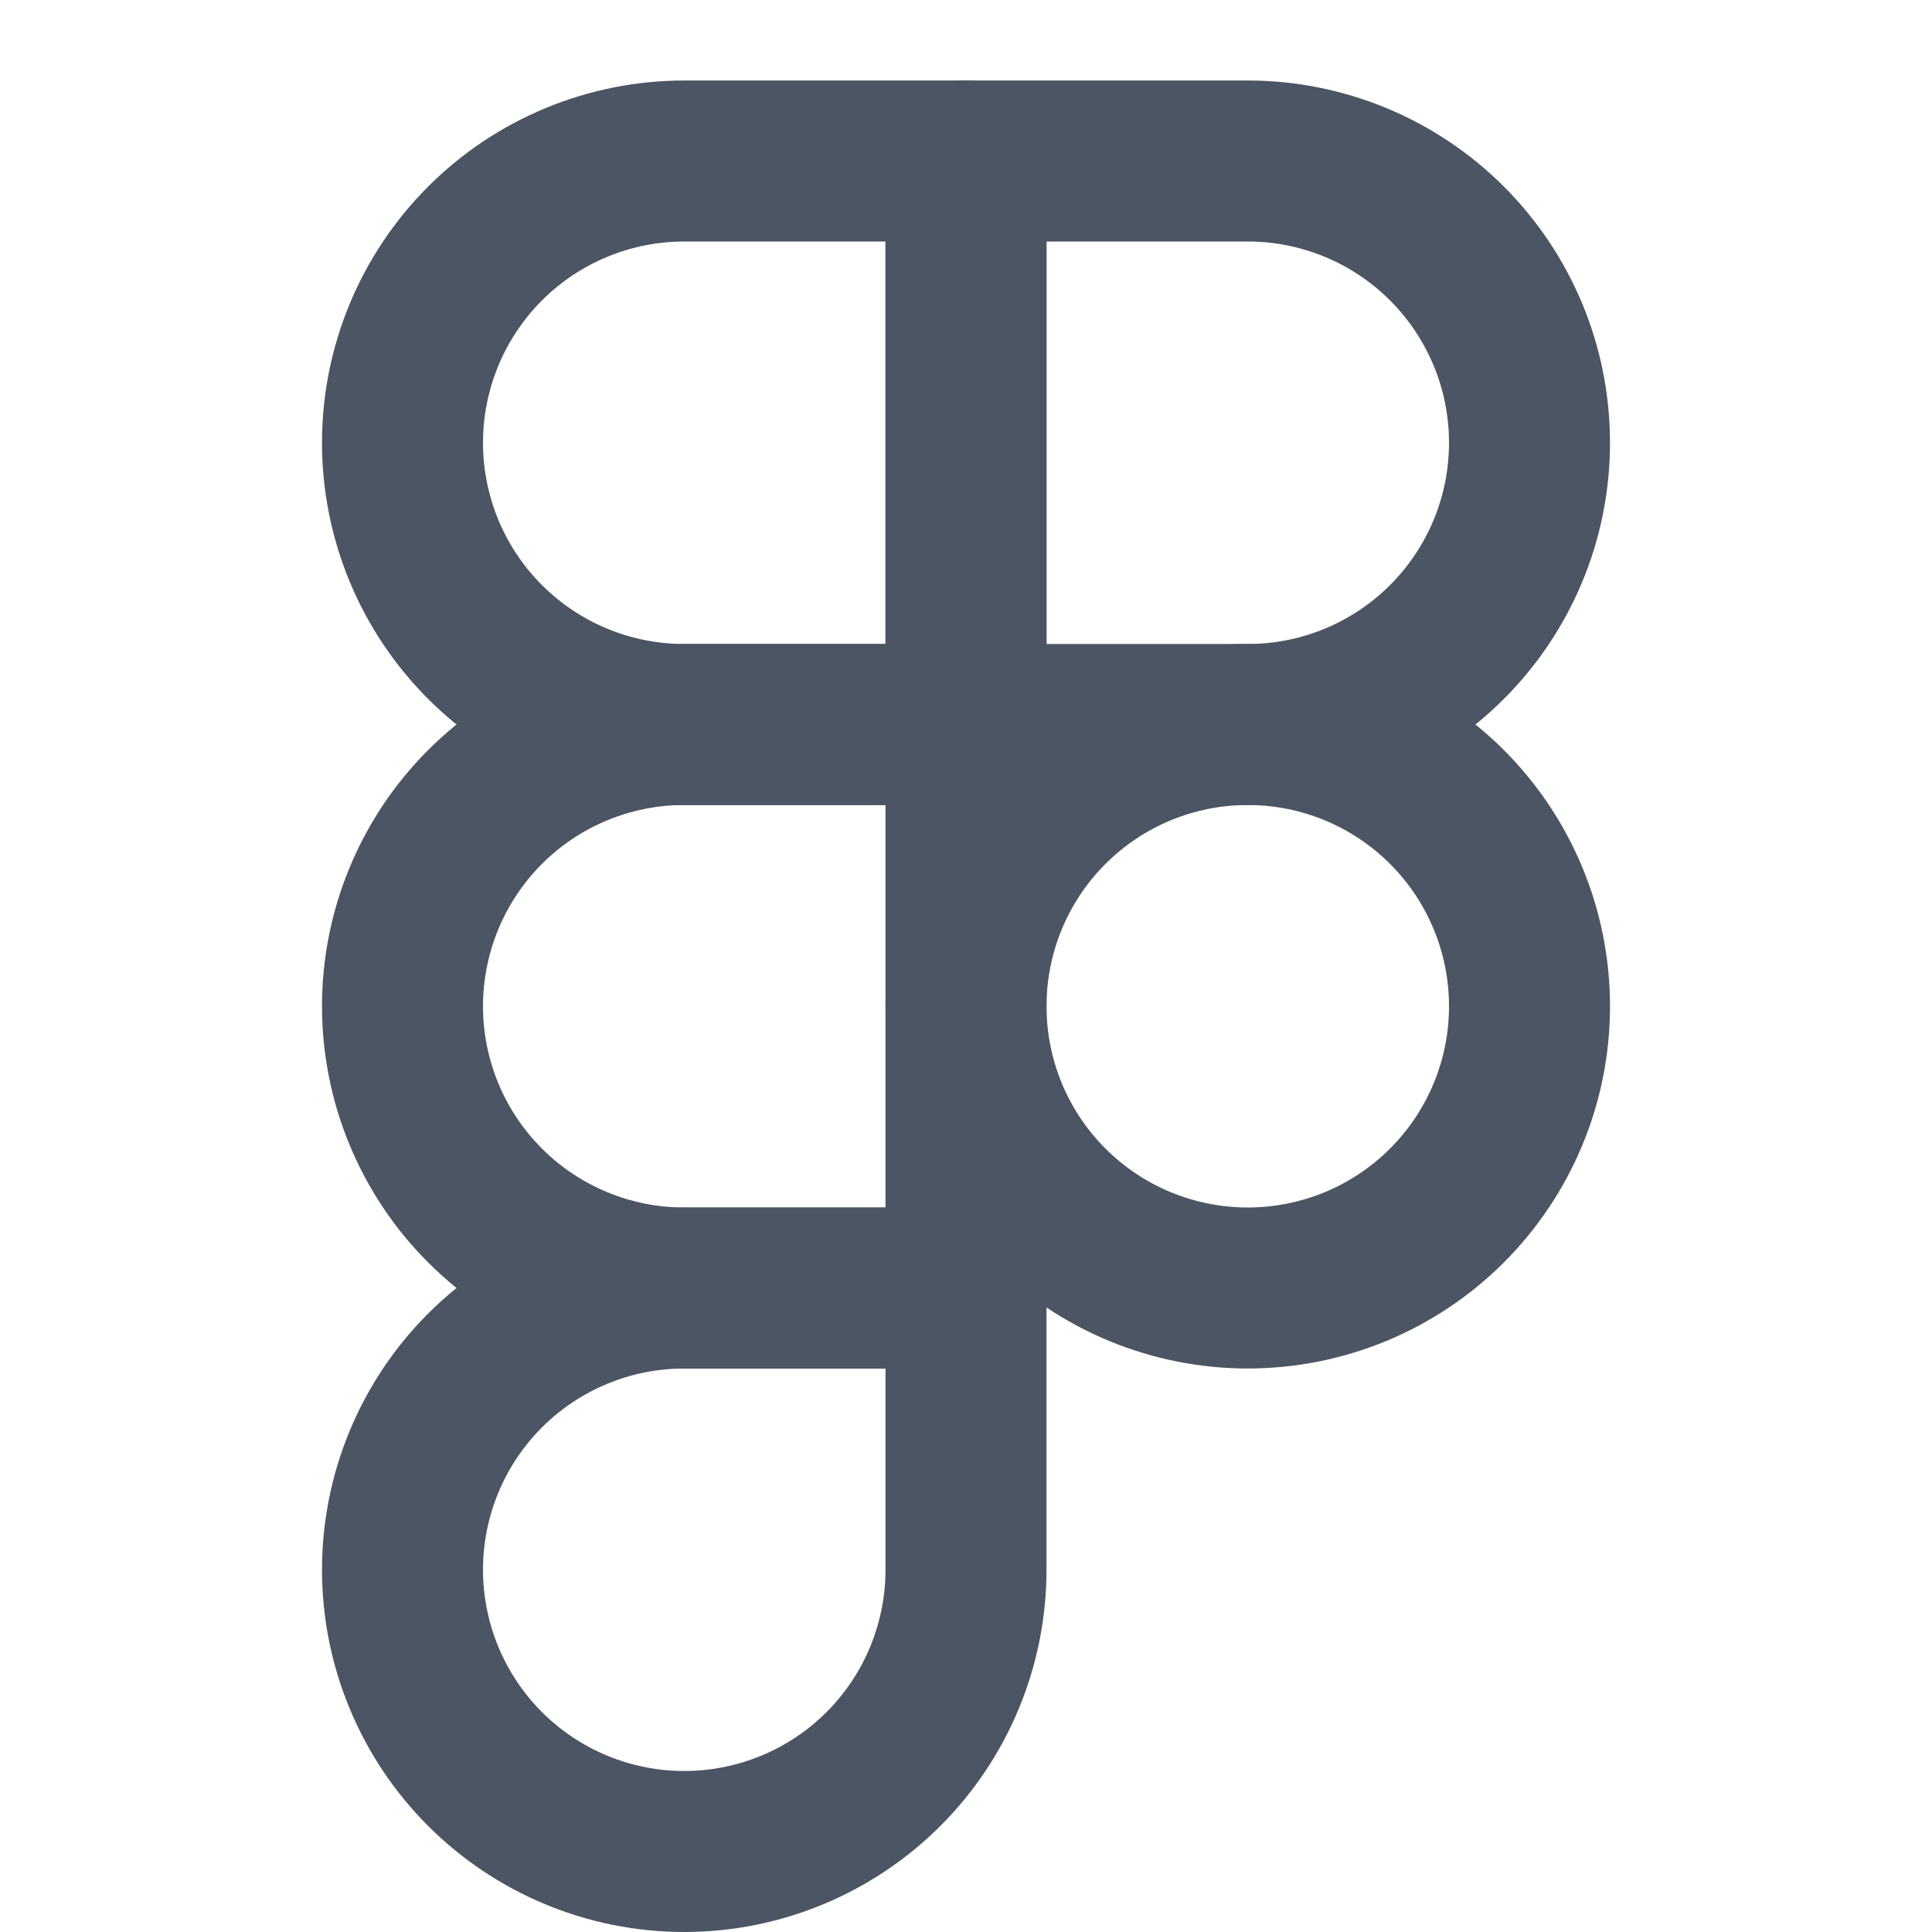
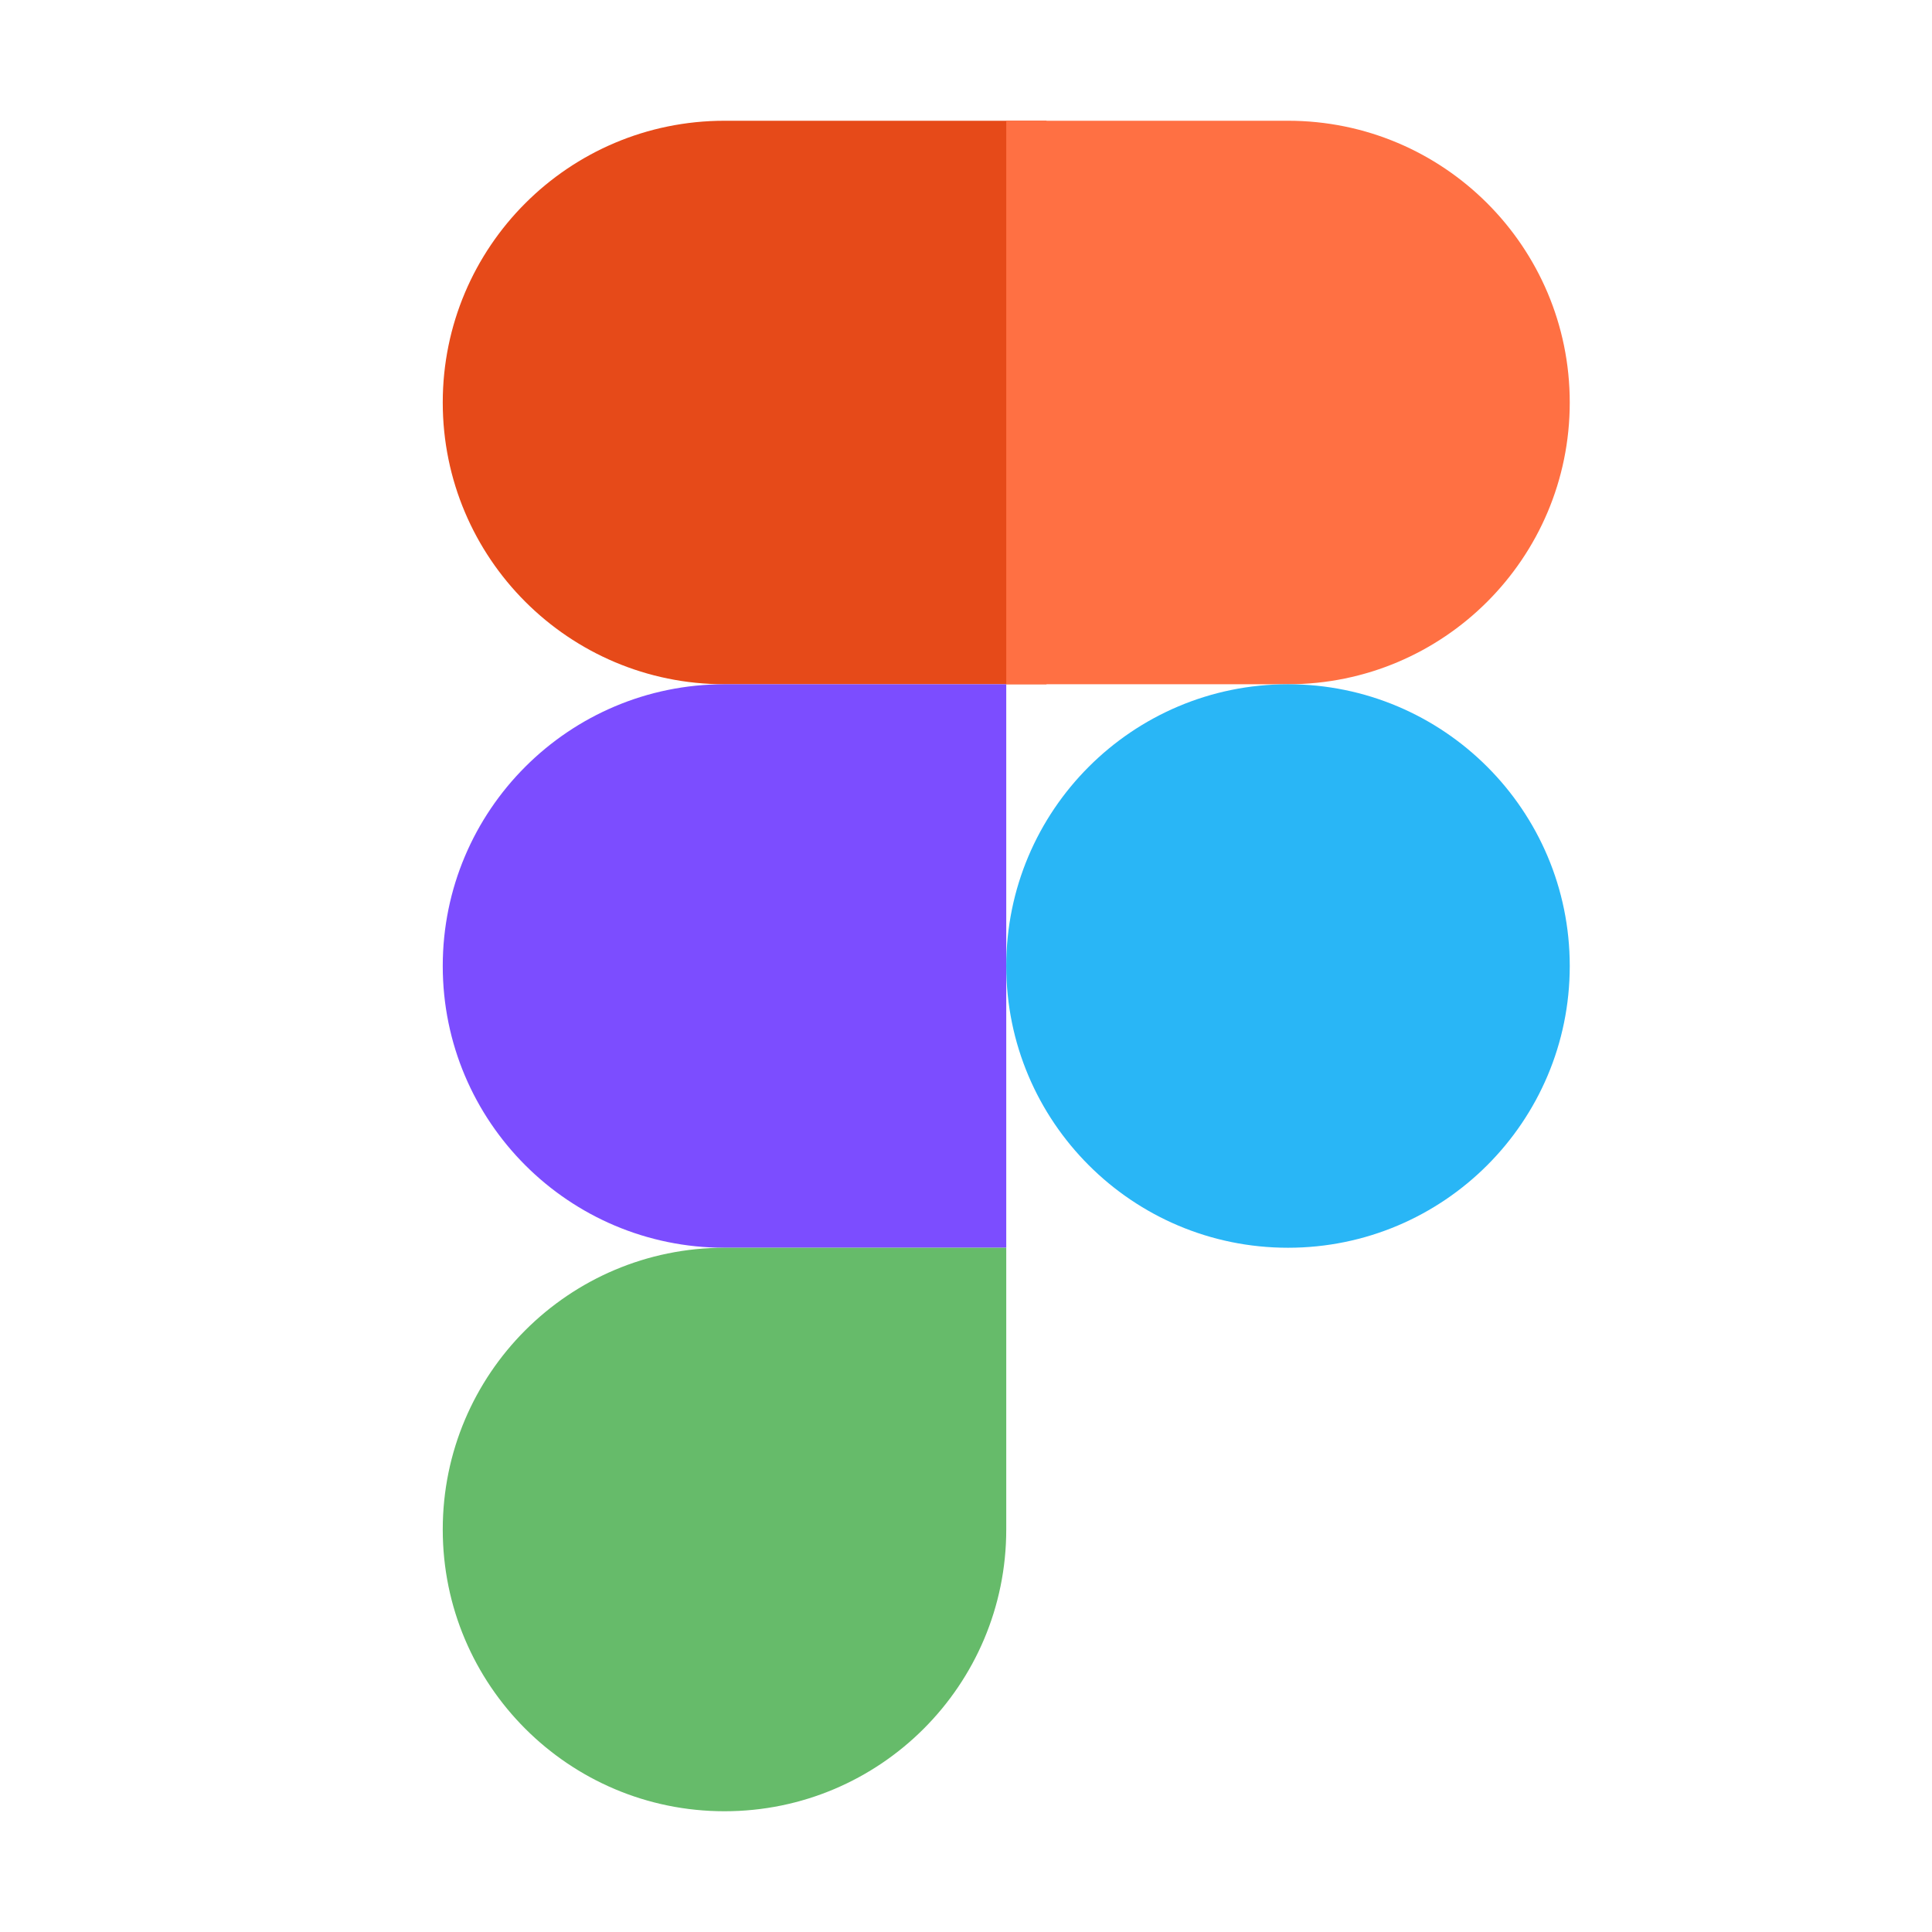
- <svg xmlns="http://www.w3.org/2000/svg" width="24" height="24" viewBox="0 0 24 24" fill="none">
-   <path d="M5 5.5C5 4.572 5.369 3.682 6.025 3.025C6.681 2.369 7.572 2 8.5 2H12V9H8.5C7.572 9 6.681 8.631 6.025 7.975C5.369 7.319 5 6.428 5 5.5Z" stroke="#4B5563" stroke-width="2" stroke-linecap="round" stroke-linejoin="round" />
-   <path d="M12 2H15.5C15.96 2 16.415 2.091 16.839 2.266C17.264 2.442 17.65 2.7 17.975 3.025C18.3 3.35 18.558 3.736 18.734 4.161C18.91 4.585 19 5.04 19 5.5C19 5.96 18.91 6.415 18.734 6.839C18.558 7.264 18.3 7.65 17.975 7.975C17.65 8.3 17.264 8.558 16.839 8.734C16.415 8.909 15.96 9 15.5 9H12V2Z" stroke="#4B5563" stroke-width="2" stroke-linecap="round" stroke-linejoin="round" />
-   <path d="M12 12.5C12 12.04 12.091 11.585 12.266 11.161C12.442 10.736 12.7 10.35 13.025 10.025C13.35 9.7 13.736 9.442 14.161 9.266C14.585 9.091 15.04 9 15.5 9C15.96 9 16.415 9.091 16.839 9.266C17.264 9.442 17.65 9.7 17.975 10.025C18.3 10.35 18.558 10.736 18.734 11.161C18.91 11.585 19 12.04 19 12.5C19 12.96 18.91 13.415 18.734 13.839C18.558 14.264 18.3 14.65 17.975 14.975C17.65 15.3 17.264 15.558 16.839 15.734C16.415 15.909 15.96 16 15.5 16C15.04 16 14.585 15.909 14.161 15.734C13.736 15.558 13.35 15.3 13.025 14.975C12.7 14.65 12.442 14.264 12.266 13.839C12.091 13.415 12 12.96 12 12.5Z" stroke="#4B5563" stroke-width="2" stroke-linecap="round" stroke-linejoin="round" />
-   <path d="M5 19.5C5 18.572 5.369 17.681 6.025 17.025C6.681 16.369 7.572 16 8.5 16H12V19.5C12 20.428 11.631 21.319 10.975 21.975C10.319 22.631 9.428 23 8.5 23C7.572 23 6.681 22.631 6.025 21.975C5.369 21.319 5 20.428 5 19.5Z" stroke="#4B5563" stroke-width="2" stroke-linecap="round" stroke-linejoin="round" />
-   <path d="M5 12.5C5 11.572 5.369 10.681 6.025 10.025C6.681 9.369 7.572 9 8.5 9H12V16H8.5C7.572 16 6.681 15.631 6.025 14.975C5.369 14.319 5 13.428 5 12.5Z" stroke="#4B5563" stroke-width="2" stroke-linecap="round" stroke-linejoin="round" />
+ <svg xmlns="http://www.w3.org/2000/svg" viewBox="0 0 48 48" width="24px" height="24px">
+   <path fill="#e64a19" d="M26,17h-8c-3.866,0-7-3.134-7-7v0c0-3.866,3.134-7,7-7h8V17z" />
+   <path fill="#7c4dff" d="M25,31h-7c-3.866,0-7-3.134-7-7v0c0-3.866,3.134-7,7-7h7V31z" />
+   <path fill="#66bb6a" d="M18,45L18,45c-3.866,0-7-3.134-7-7v0c0-3.866,3.134-7,7-7h7v7C25,41.866,21.866,45,18,45z" />
+   <path fill="#ff7043" d="M32,17h-7V3h7c3.866,0,7,3.134,7,7v0C39,13.866,35.866,17,32,17z" />
+   <circle cx="32" cy="24" r="7" fill="#29b6f6" />
</svg>
